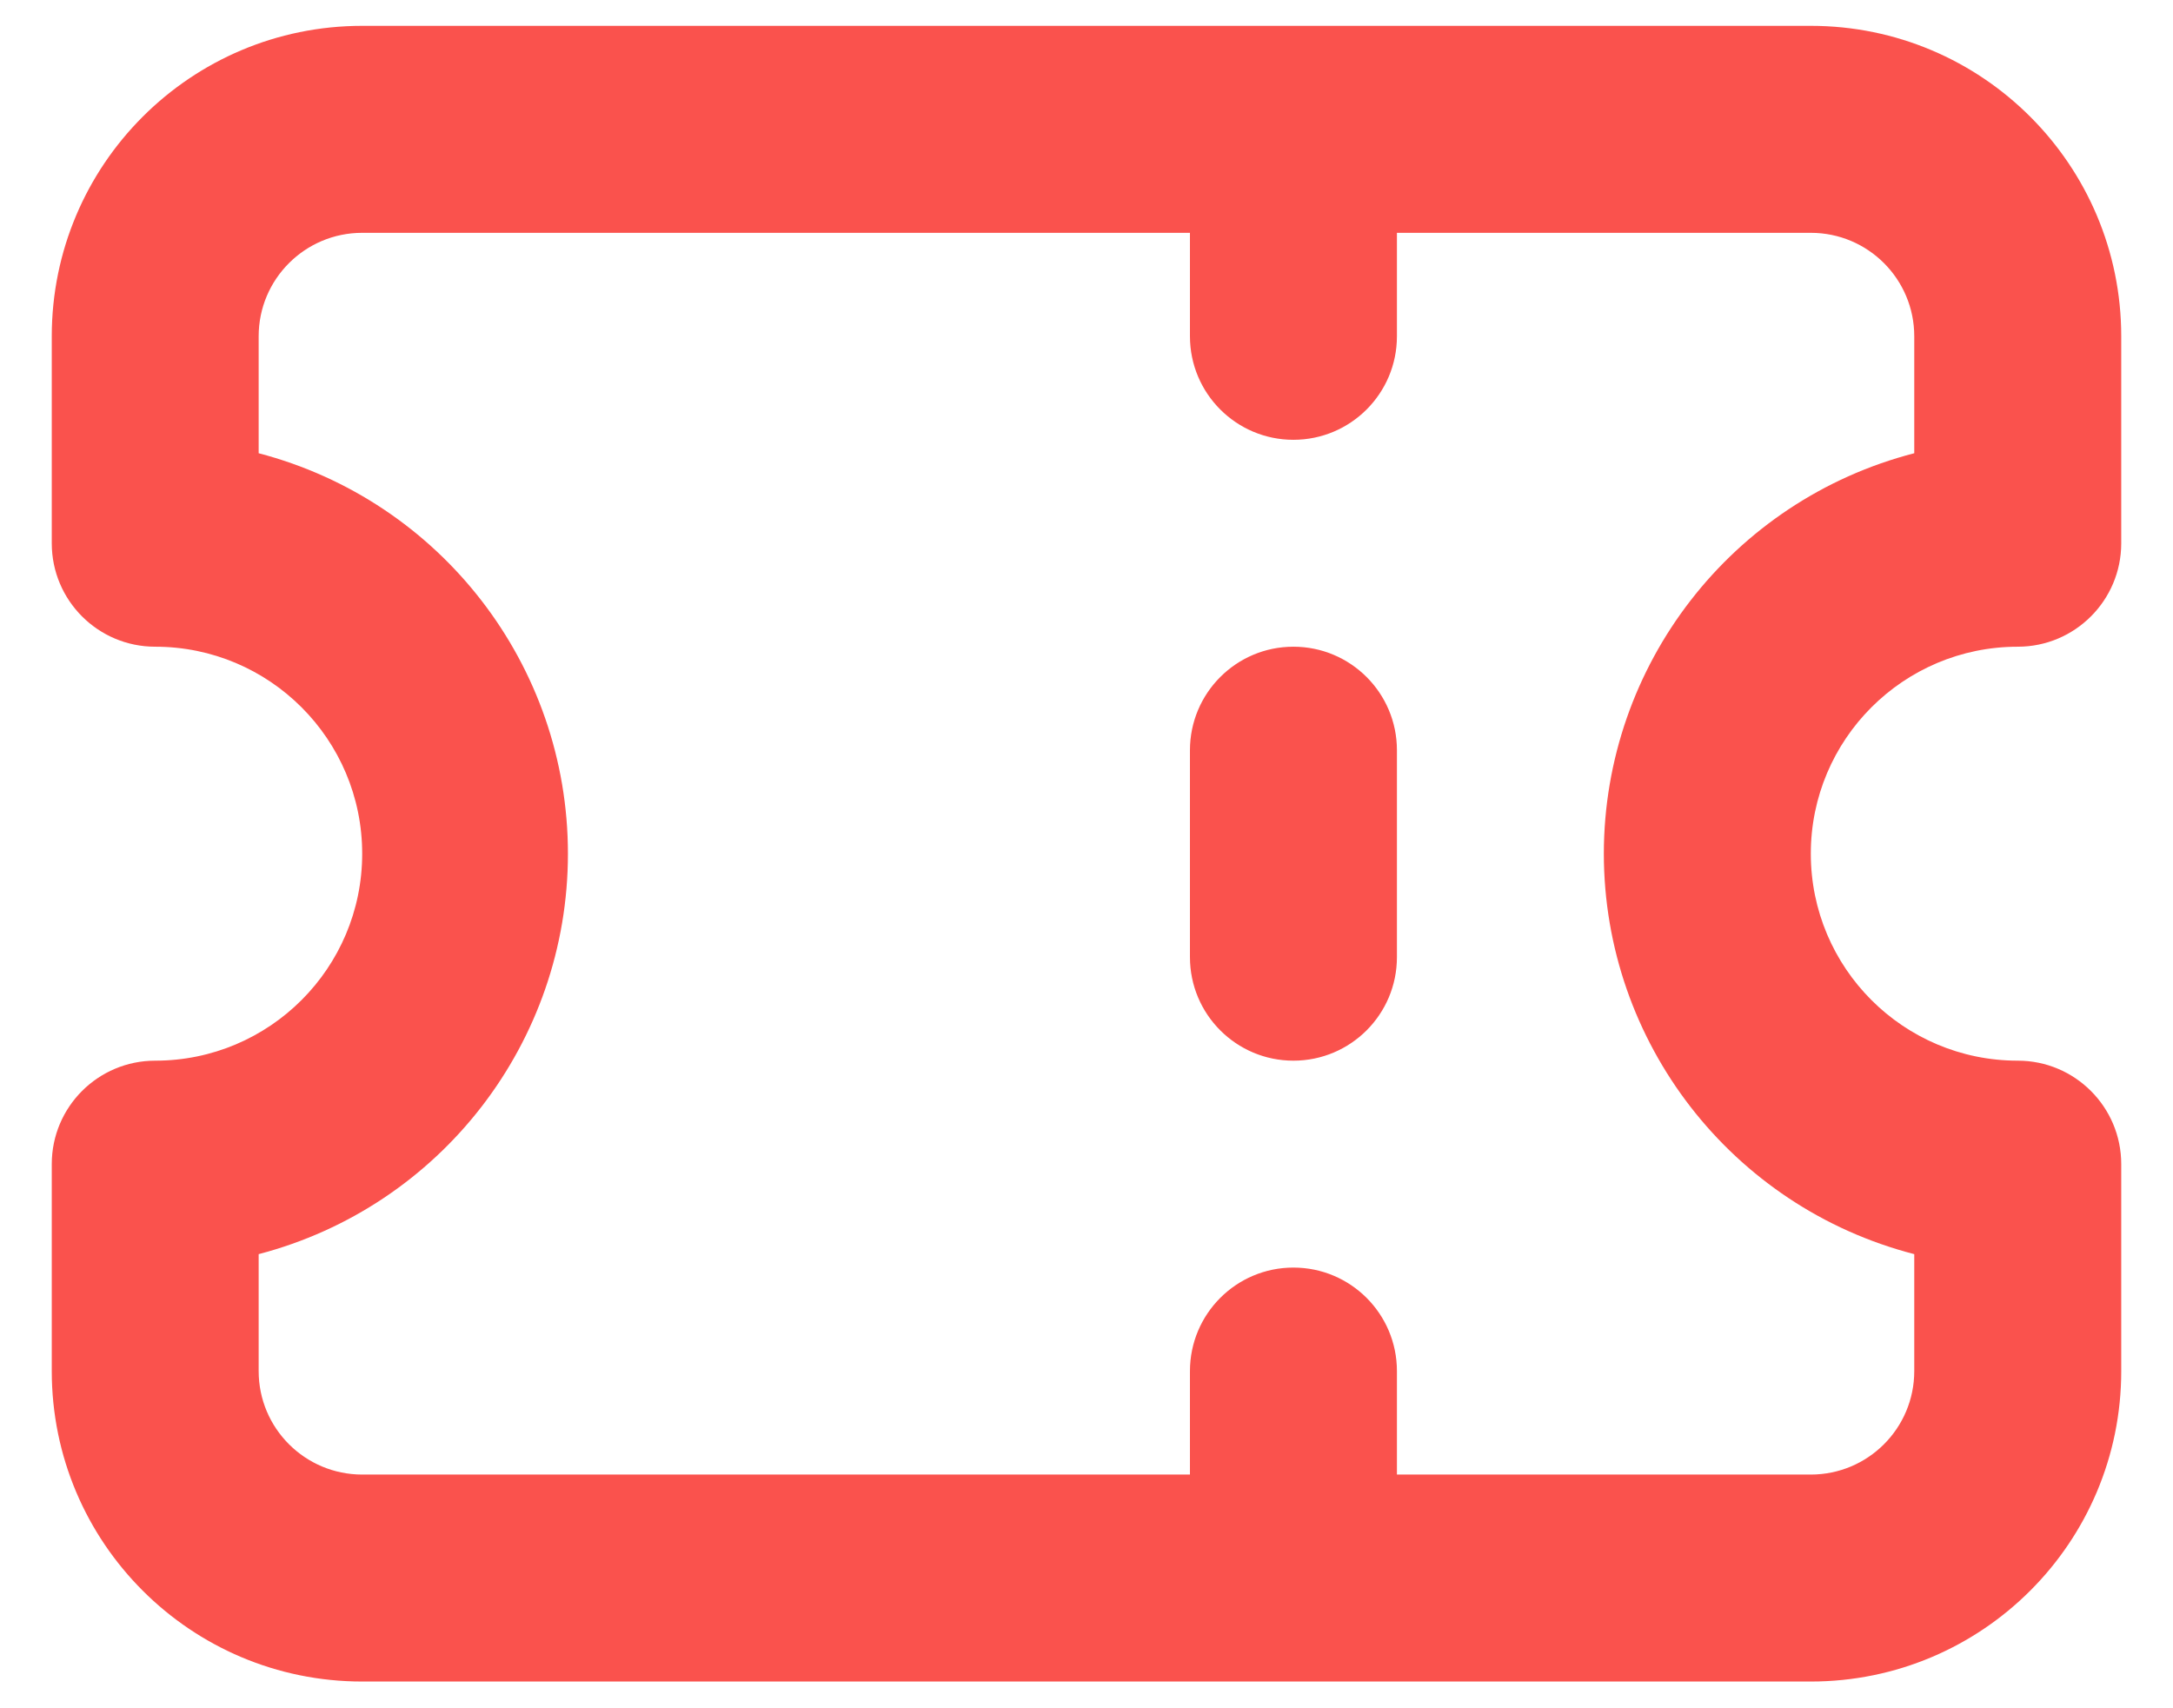
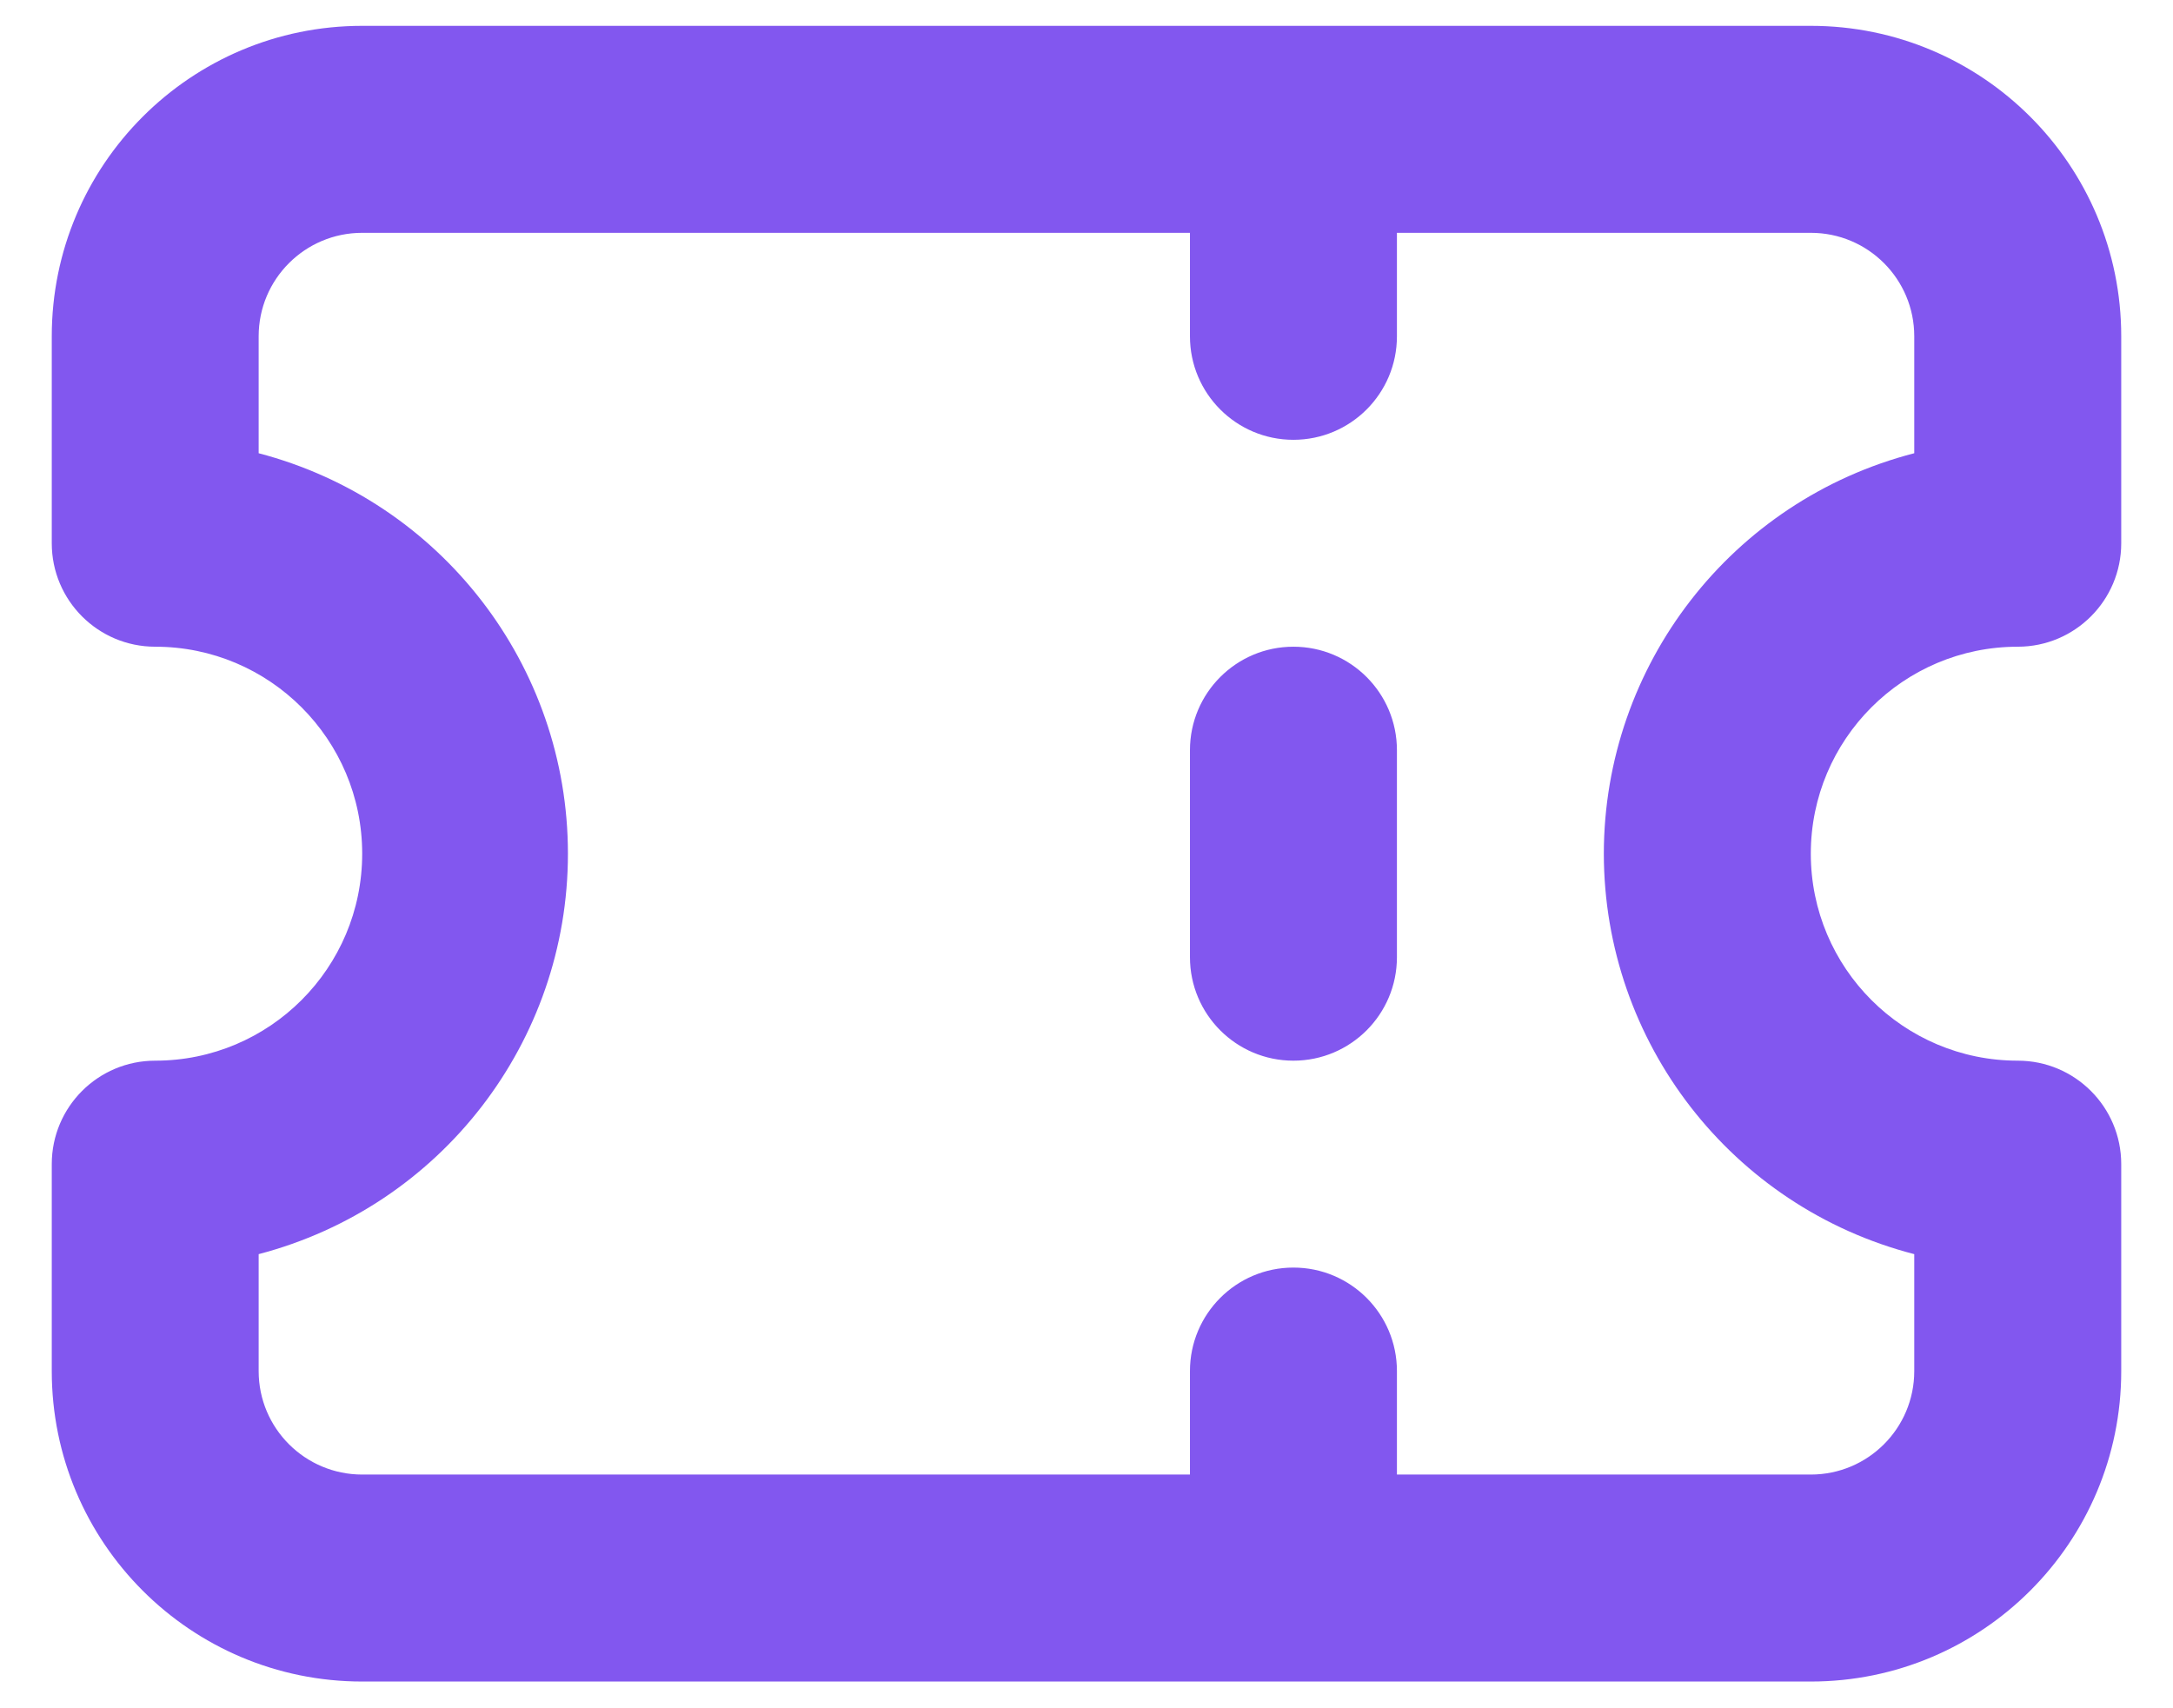
<svg xmlns="http://www.w3.org/2000/svg" width="28" height="22" viewBox="0 0 28 22" fill="none">
  <g id="Group">
    <g id="Layer_87">
-       <path id="Shape" fill-rule="evenodd" clip-rule="evenodd" d="M23.333 11C23.333 12.473 24.527 13.667 26 13.667C26.736 13.667 27.333 14.264 27.333 15V17.667C27.333 19.876 25.542 21.667 23.333 21.667H4.667C2.457 21.667 0.667 19.876 0.667 17.667V15C0.667 14.264 1.263 13.667 2 13.667C3.473 13.667 4.667 12.473 4.667 11C4.667 9.527 3.473 8.333 2 8.333C1.263 8.333 0.667 7.736 0.667 7V4.333C0.667 2.124 2.457 0.333 4.667 0.333H23.333C25.542 0.333 27.333 2.124 27.333 4.333V7C27.333 7.736 26.736 8.333 26 8.333C24.527 8.333 23.333 9.527 23.333 11ZM18 9.667V12.333C18 13.07 17.403 13.667 16.666 13.667C15.93 13.667 15.333 13.07 15.333 12.333V9.667C15.333 8.93 15.93 8.333 16.666 8.333C17.403 8.333 18 8.93 18 9.667ZM24.666 5.84C22.313 6.448 20.668 8.57 20.666 11C20.668 13.431 22.313 15.552 24.666 16.16V17.667C24.666 18.403 24.07 19 23.333 19H18V17.667C18 16.93 17.403 16.333 16.666 16.333C15.93 16.333 15.333 16.93 15.333 17.667V19H4.667C3.93 19 3.333 18.403 3.333 17.667V16.16C5.68 15.546 7.318 13.426 7.318 11C7.318 8.574 5.68 6.454 3.333 5.84V4.333C3.333 3.597 3.93 3 4.667 3H15.333V4.333C15.333 5.07 15.93 5.667 16.666 5.667C17.403 5.667 18 5.07 18 4.333V3H23.333C24.07 3 24.666 3.597 24.666 4.333V5.84Z" fill="#FA524D" />
+       <path id="Shape" fill-rule="evenodd" clip-rule="evenodd" d="M23.333 11C23.333 12.473 24.527 13.667 26 13.667C26.736 13.667 27.333 14.264 27.333 15V17.667C27.333 19.876 25.542 21.667 23.333 21.667H4.667C2.457 21.667 0.667 19.876 0.667 17.667V15C0.667 14.264 1.263 13.667 2 13.667C3.473 13.667 4.667 12.473 4.667 11C4.667 9.527 3.473 8.333 2 8.333C1.263 8.333 0.667 7.736 0.667 7V4.333C0.667 2.124 2.457 0.333 4.667 0.333H23.333C25.542 0.333 27.333 2.124 27.333 4.333V7C27.333 7.736 26.736 8.333 26 8.333C24.527 8.333 23.333 9.527 23.333 11ZM18 9.667V12.333C18 13.07 17.403 13.667 16.666 13.667C15.93 13.667 15.333 13.07 15.333 12.333V9.667C15.333 8.93 15.93 8.333 16.666 8.333C17.403 8.333 18 8.93 18 9.667ZM24.666 5.84C22.313 6.448 20.668 8.57 20.666 11C20.668 13.431 22.313 15.552 24.666 16.16V17.667C24.666 18.403 24.07 19 23.333 19H18V17.667C18 16.93 17.403 16.333 16.666 16.333C15.93 16.333 15.333 16.93 15.333 17.667V19H4.667C3.93 19 3.333 18.403 3.333 17.667V16.16C5.68 15.546 7.318 13.426 7.318 11C7.318 8.574 5.68 6.454 3.333 5.84V4.333C3.333 3.597 3.93 3 4.667 3H15.333V4.333C15.333 5.07 15.93 5.667 16.666 5.667C17.403 5.667 18 5.07 18 4.333V3H23.333C24.07 3 24.666 3.597 24.666 4.333V5.84Z" fill="#8257EF" />
    </g>
  </g>
</svg>
